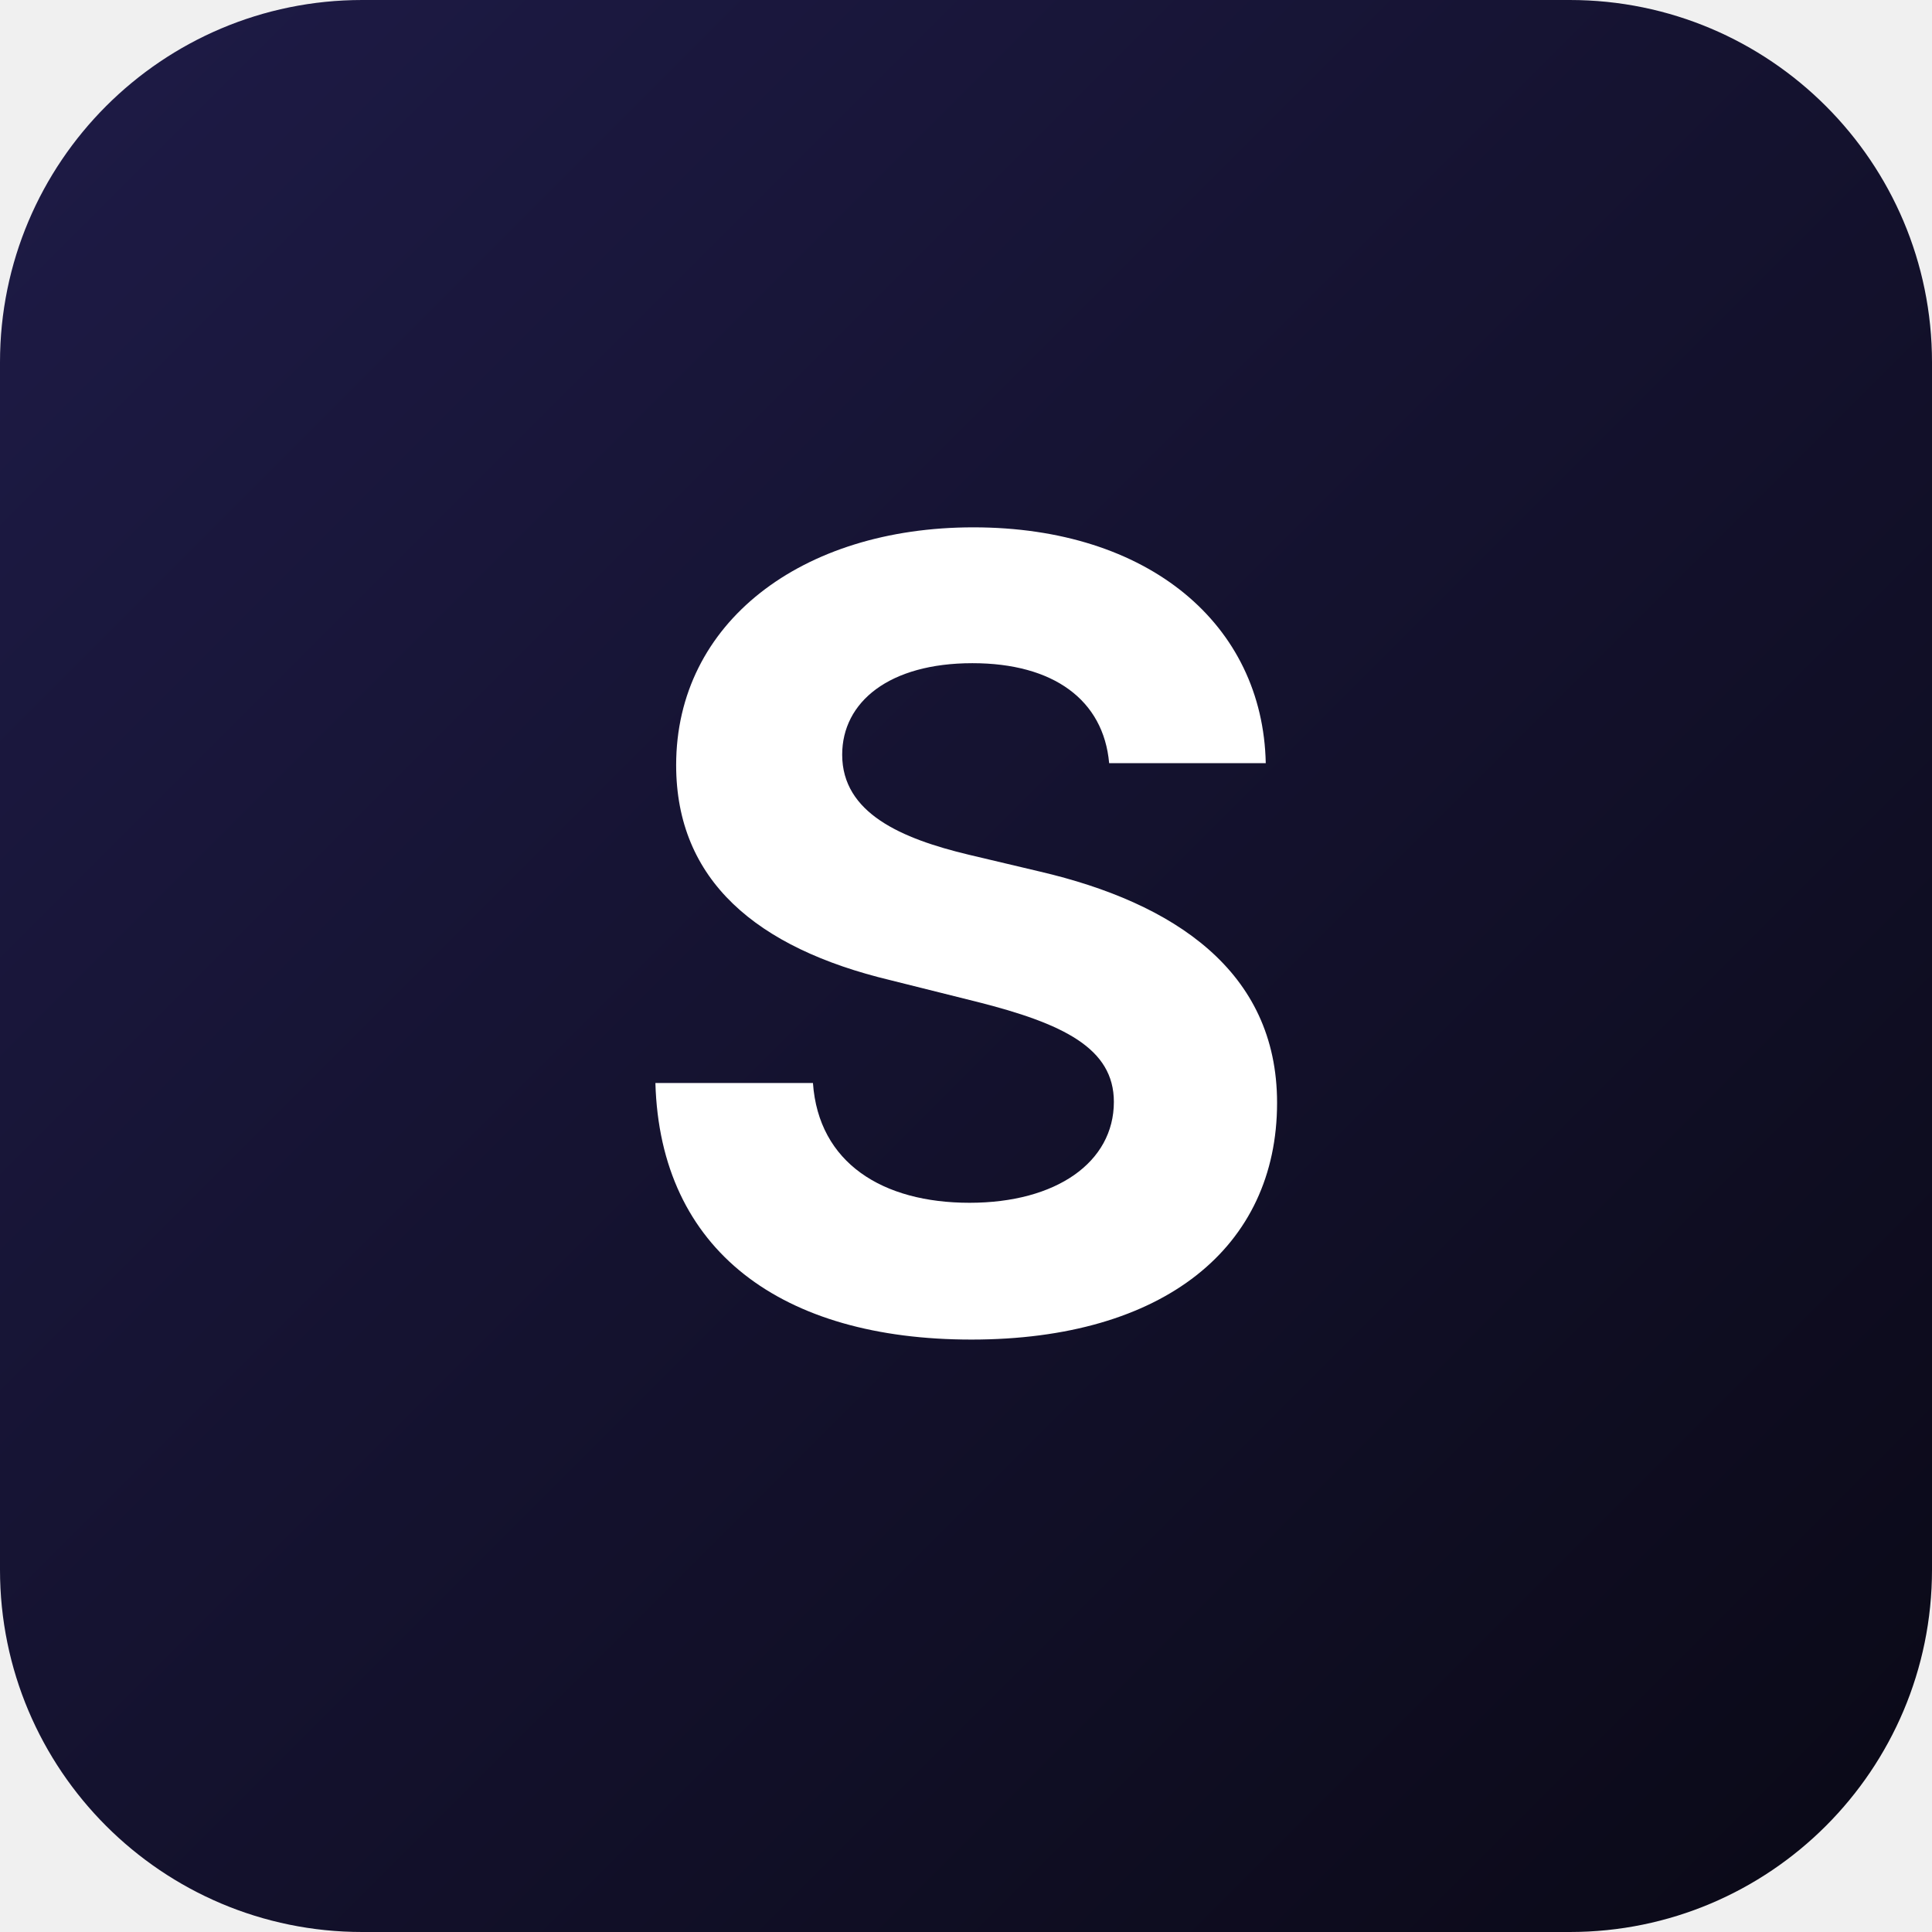
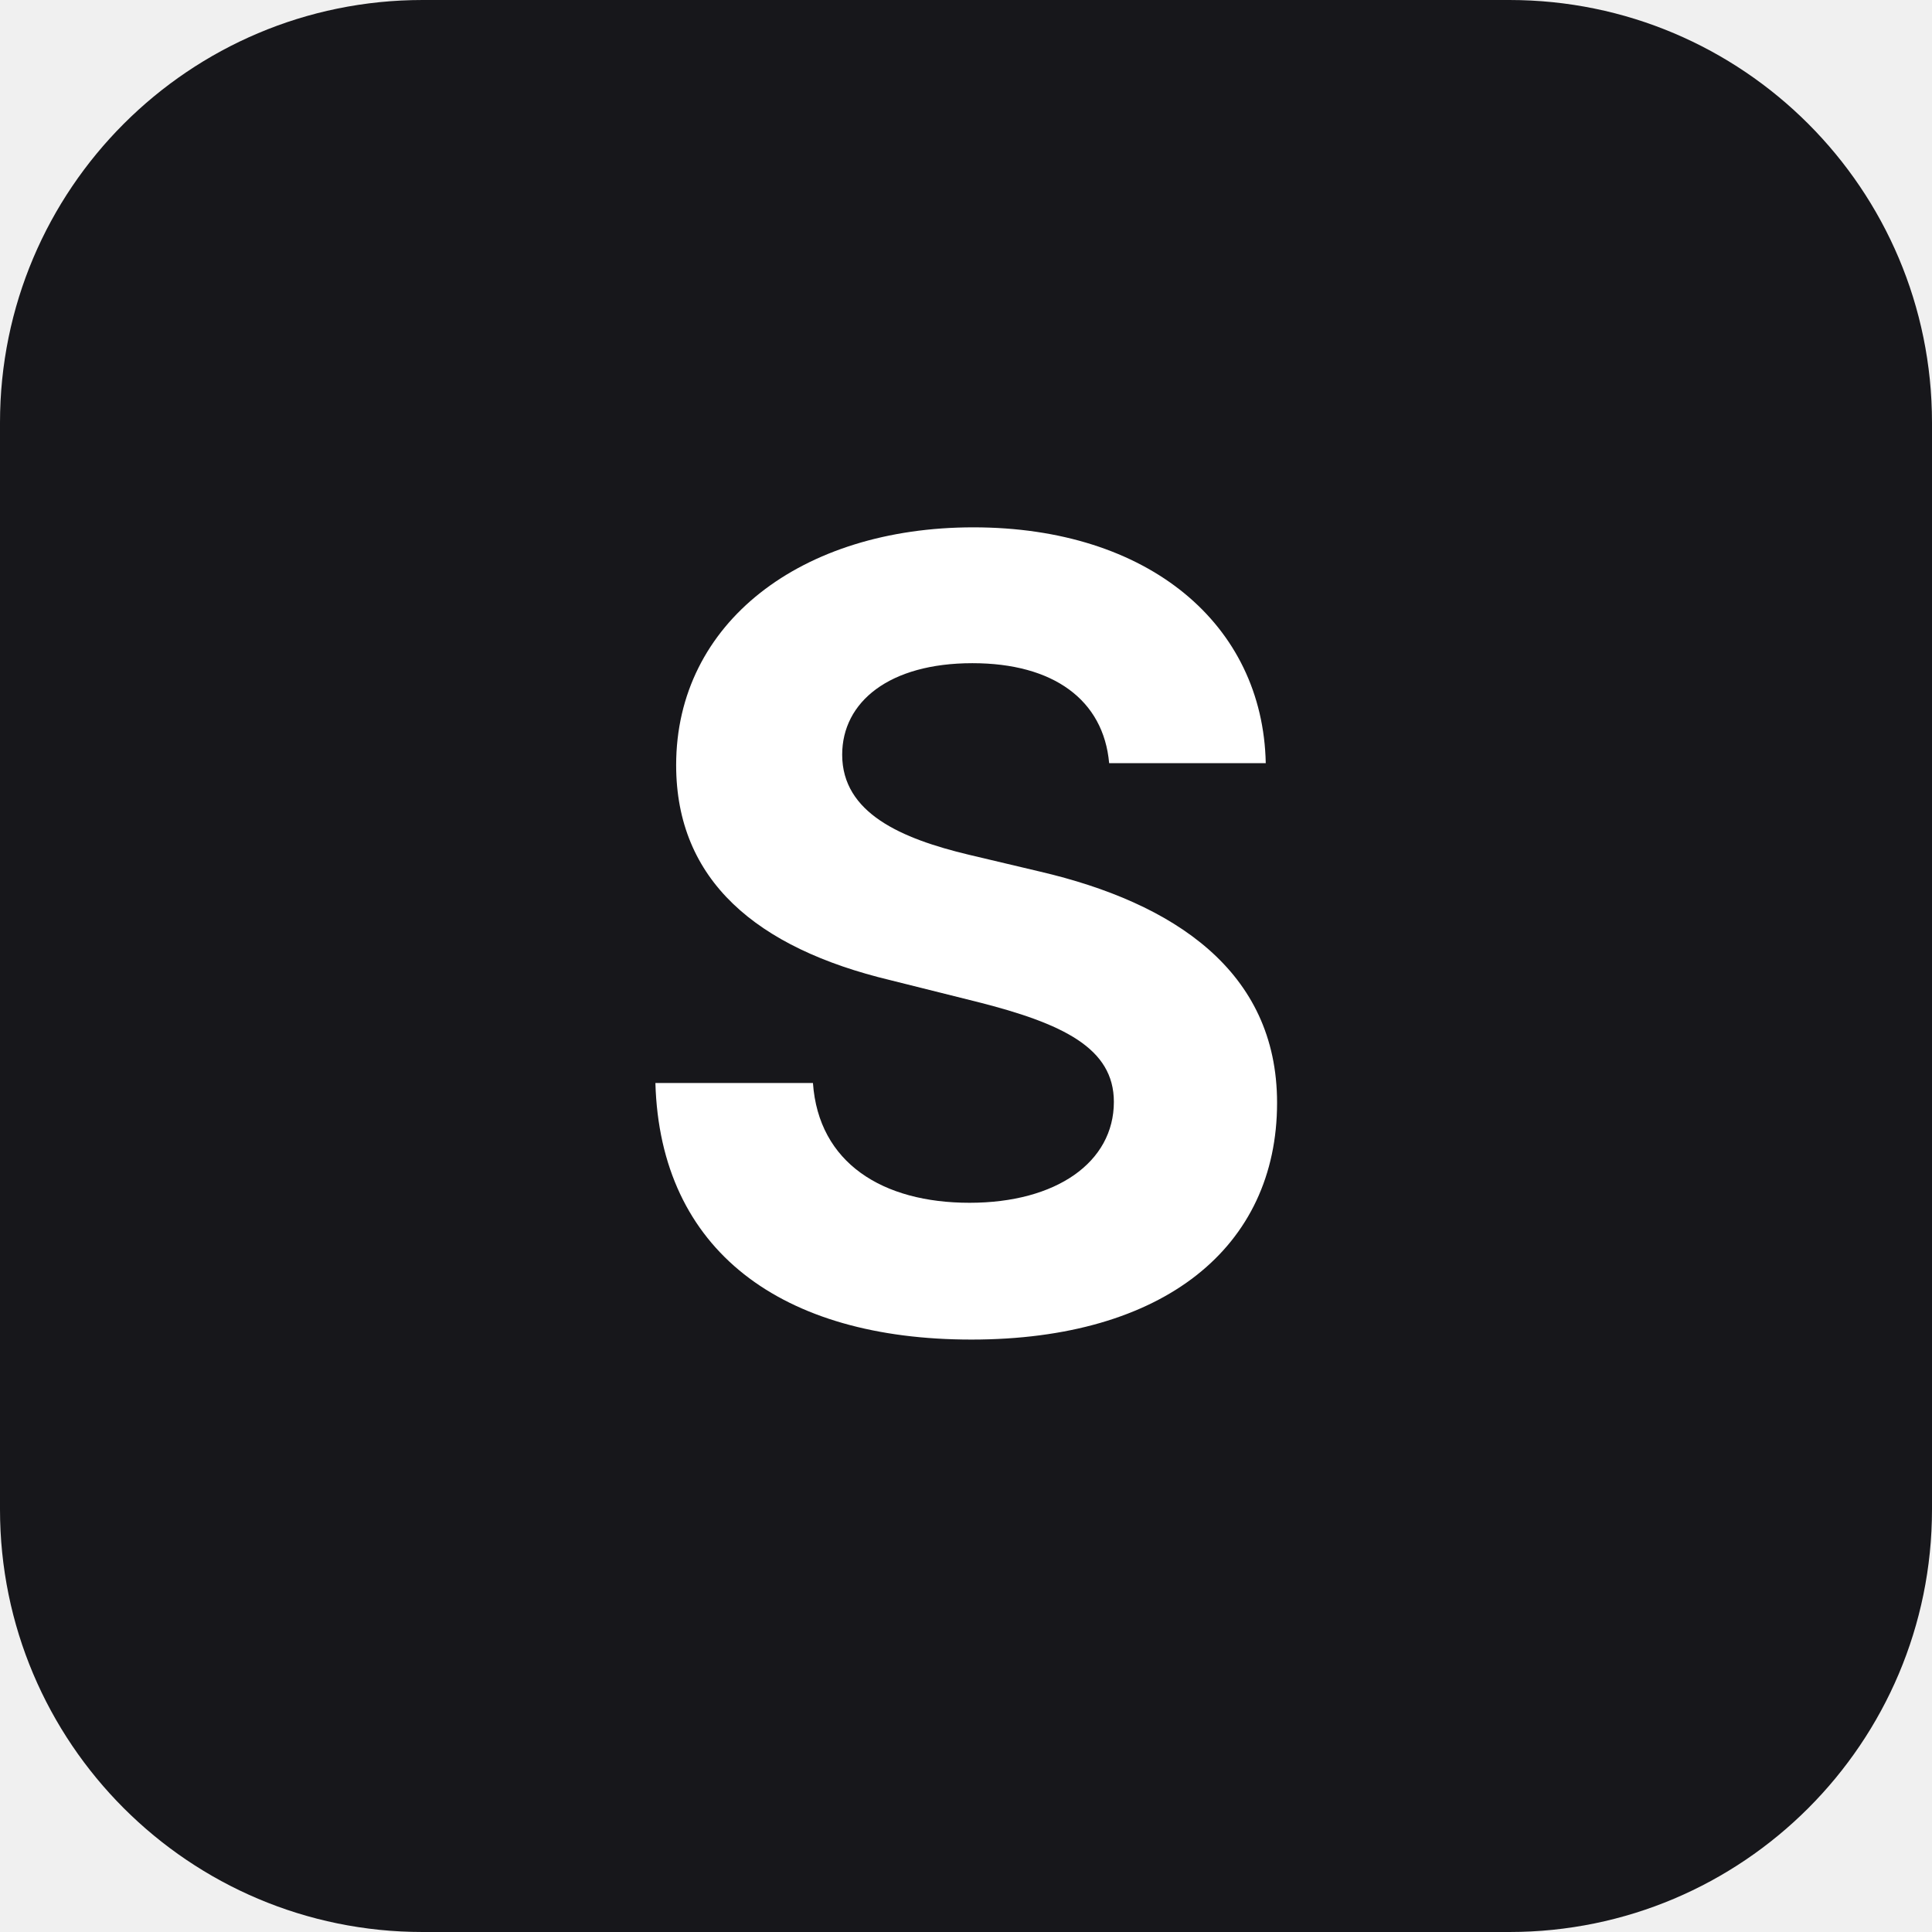
<svg xmlns="http://www.w3.org/2000/svg" viewBox="0 0 32 32">
-   <defs>
-     <linearGradient id="bg" x1="0" y1="0" x2="1" y2="1">
-       <stop offset="0%" stop-color="#1E1B47" />
-       <stop offset="100%" stop-color="#0A0916" />
-     </linearGradient>
-   </defs>
-   <rect width="32" height="32" rx="6" fill="url(#bg)" />
+   <rect width="32" height="32" rx="7" fill="#17171b" />
  <text x="16" y="22" text-anchor="middle" font-family="system-ui, -apple-system, 'Segoe UI', sans-serif" font-size="18" font-weight="700" fill="#ffffff">S</text>
</svg>
